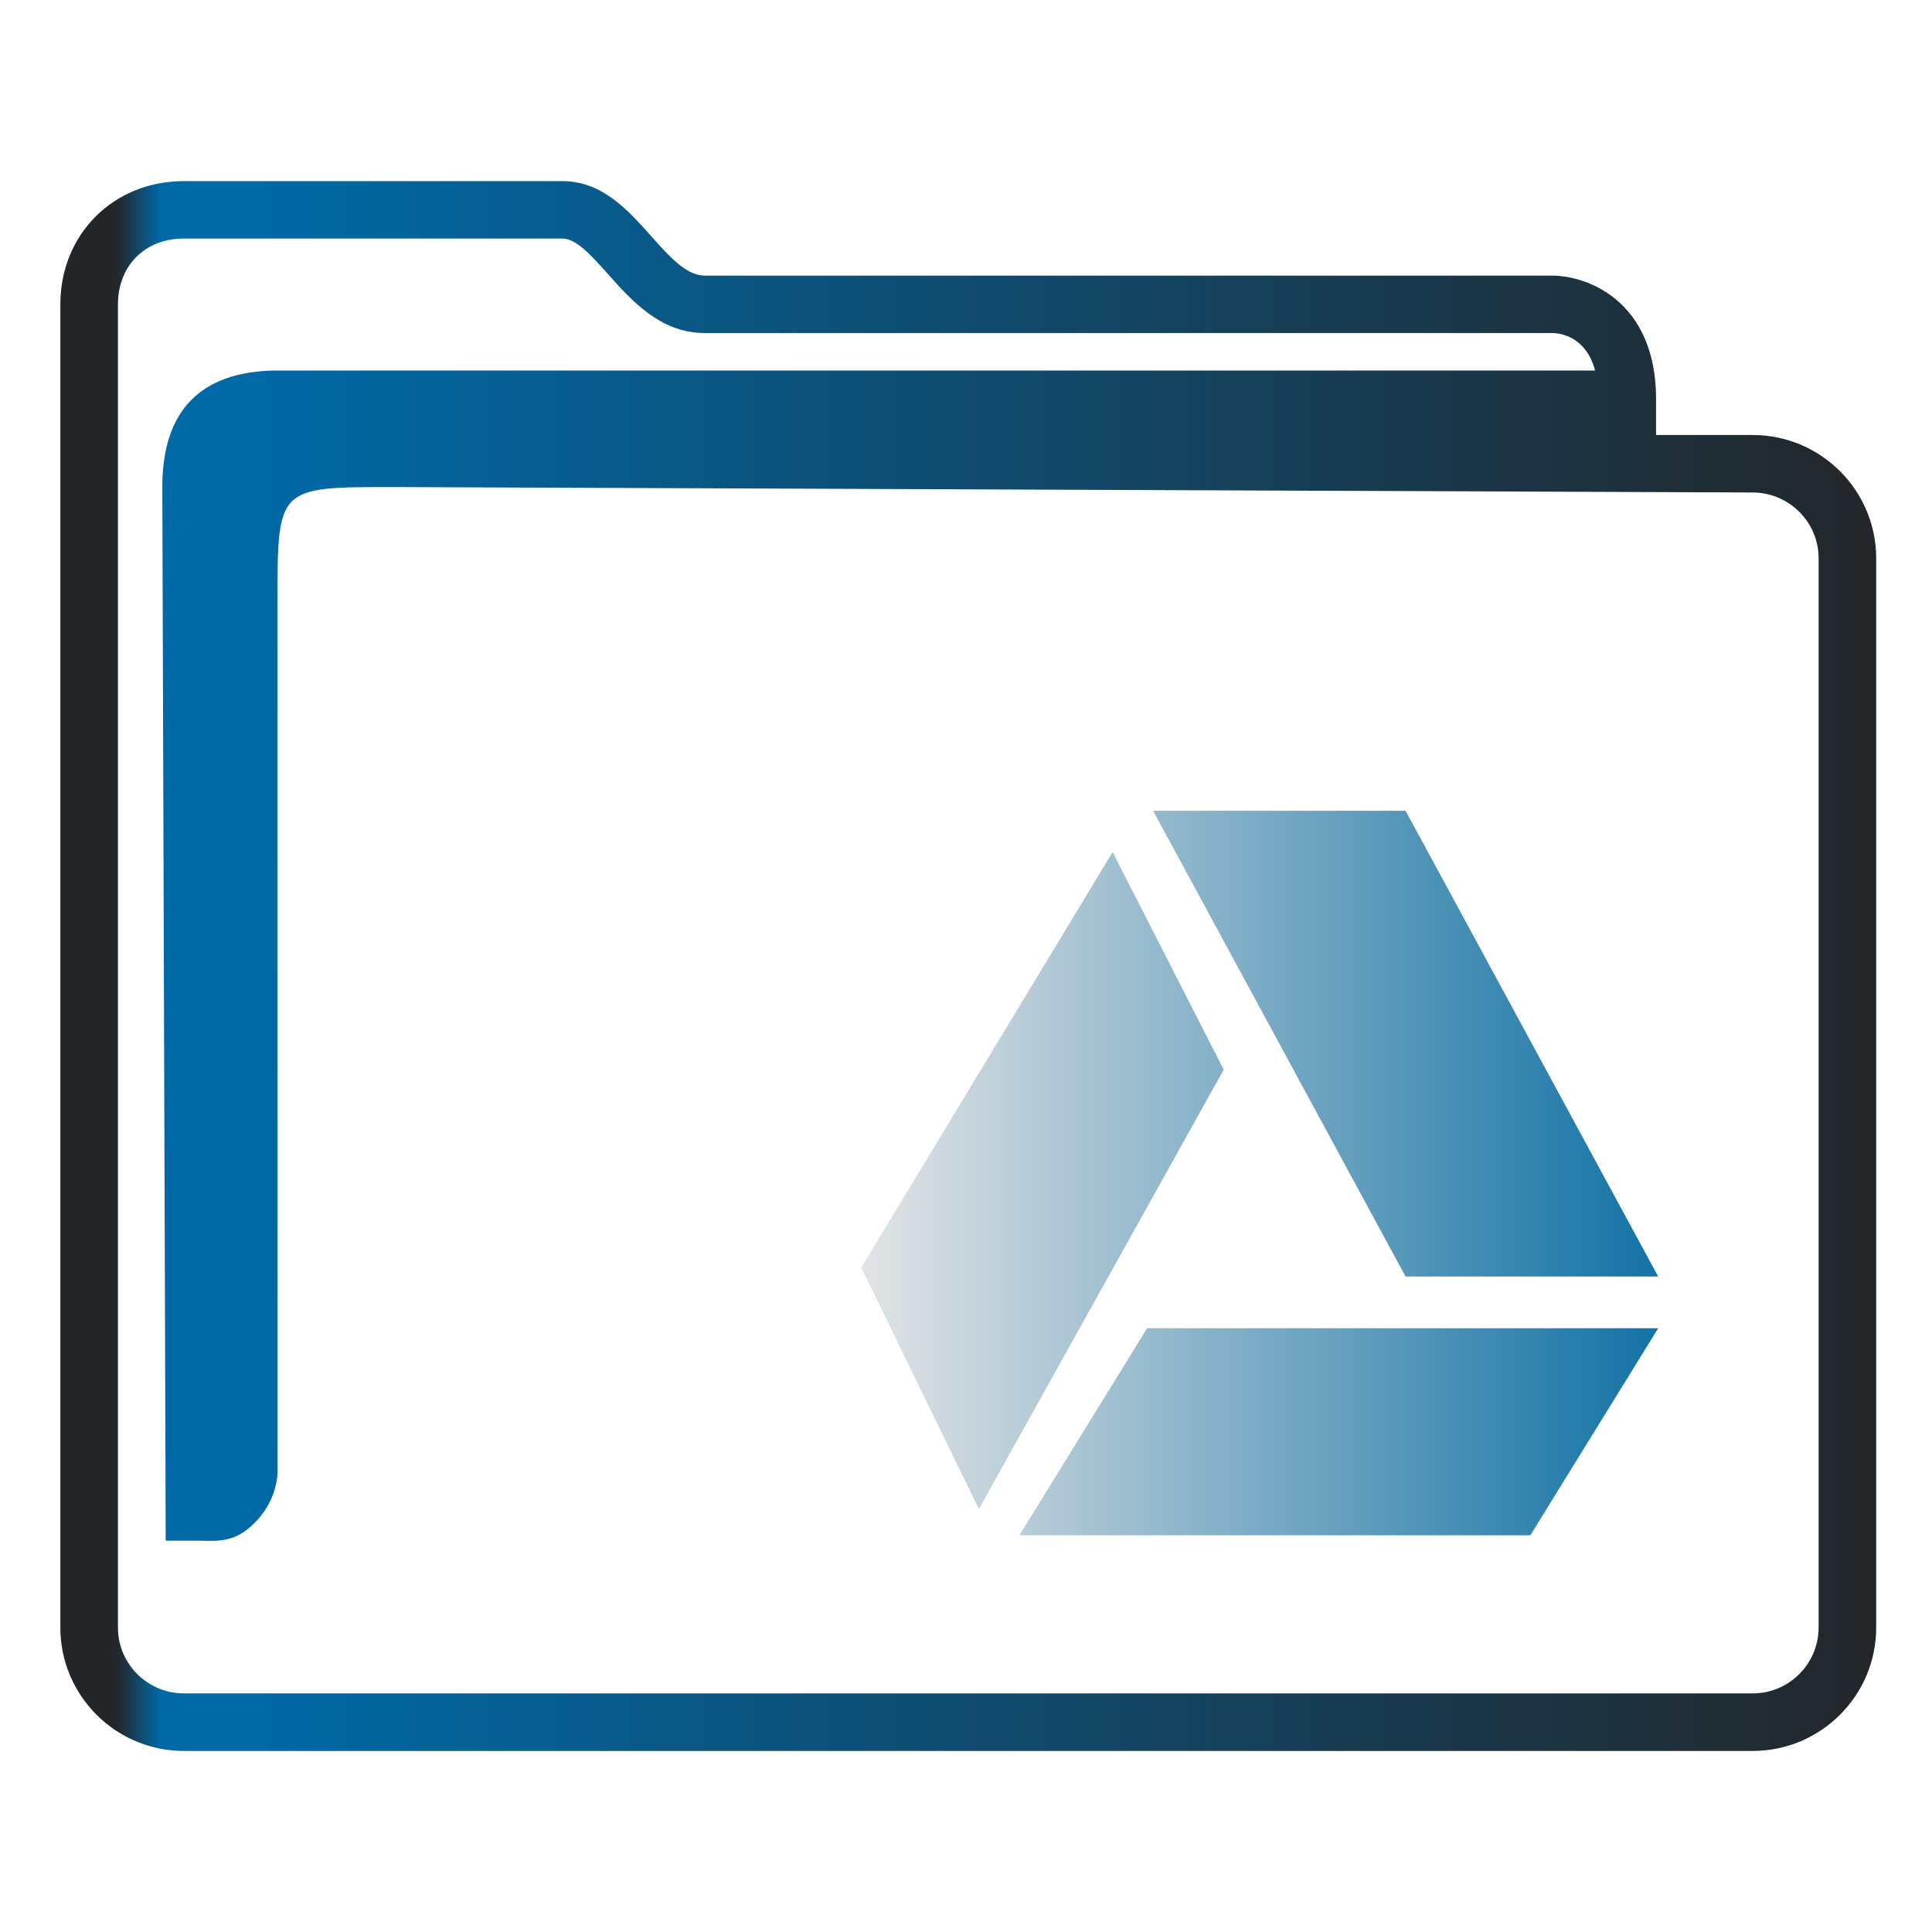
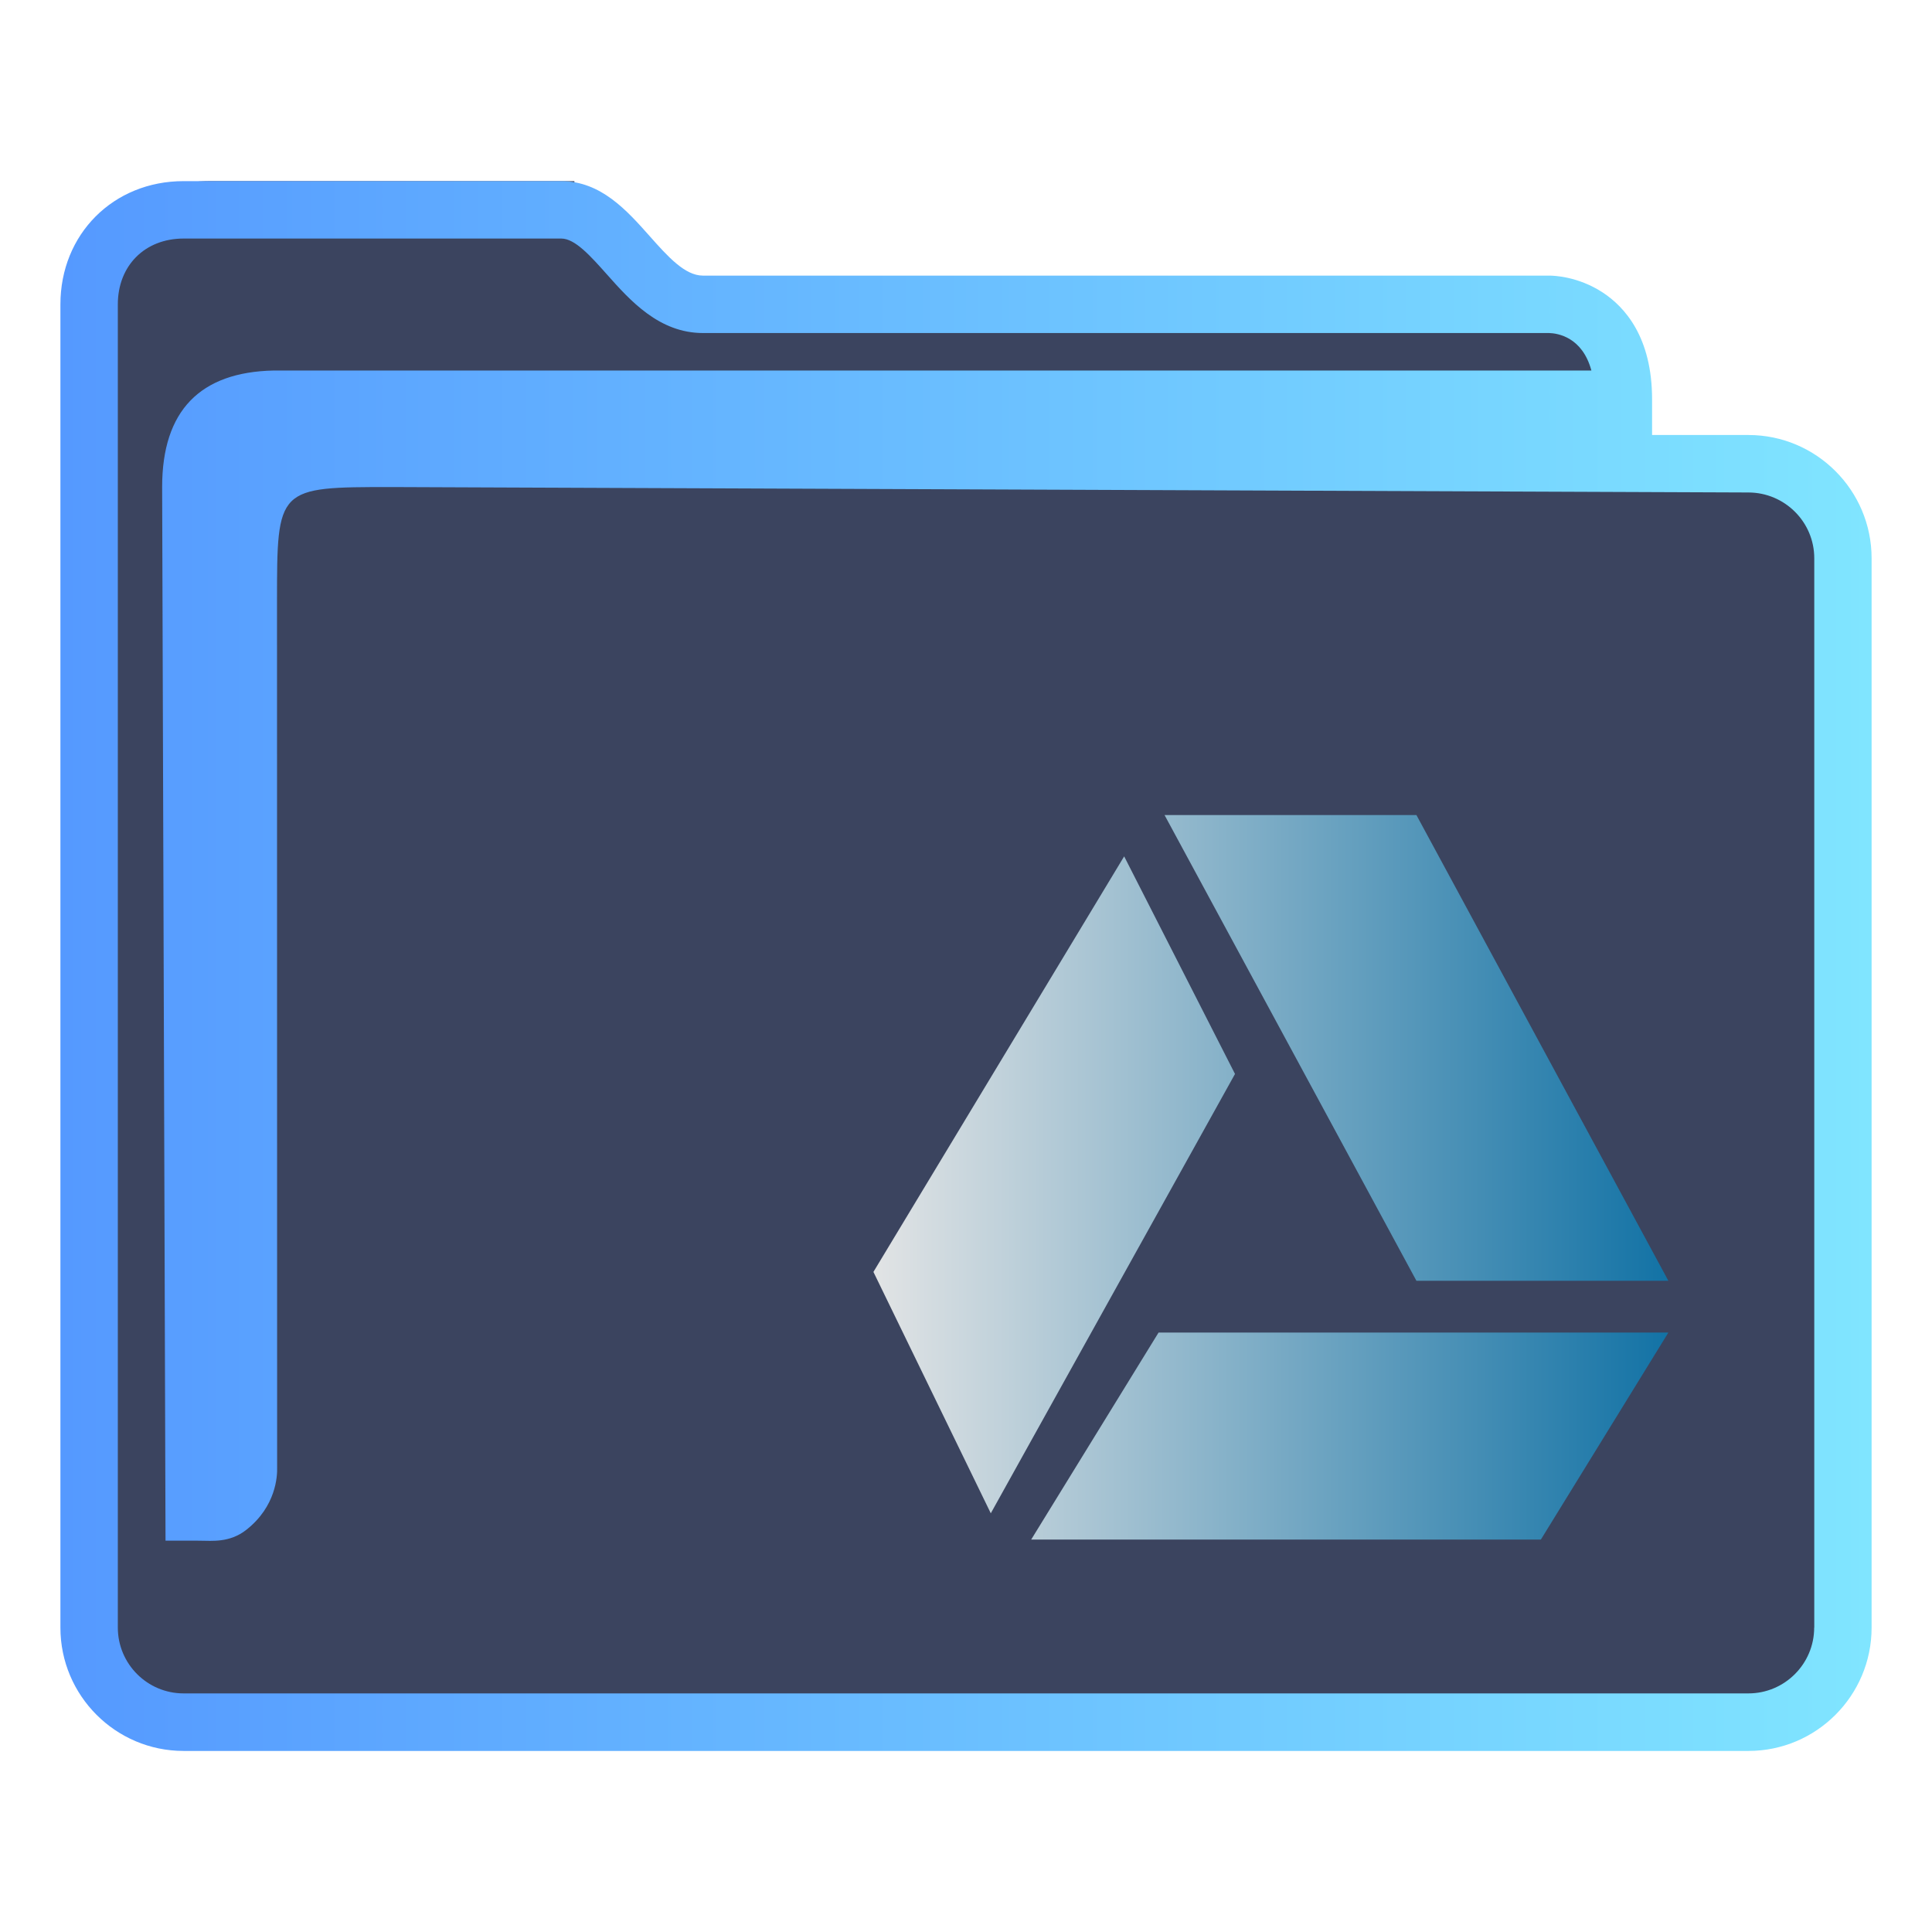
<svg xmlns="http://www.w3.org/2000/svg" xmlns:xlink="http://www.w3.org/1999/xlink" width="32" version="1.1" height="32" viewBox="0 0 32 32" id="svg2">
  <defs id="defs5455">
-     <linearGradient xlink:href="#linearGradient1352" id="linearGradient1354-3" x1="439.571" y1="521.798" x2="412.571" y2="521.798" gradientUnits="userSpaceOnUse" gradientTransform="matrix(0.5,0,0,0.5,192.2857,273.899)" />
    <linearGradient id="linearGradient1352">
      <stop style="stop-color:#1272a5;stop-opacity:1;" offset="0" id="stop1348" />
      <stop style="stop-color:#e6e6e6;stop-opacity:1" offset="1" id="stop1350" />
    </linearGradient>
-     <linearGradient xlink:href="#linearGradient991" id="linearGradient1482" x1="386.571" y1="516.398" x2="446.621" y2="516.398" gradientUnits="userSpaceOnUse" gradientTransform="matrix(0.5008323,0,0,0.5,191.964,273.599)" />
-     <linearGradient id="linearGradient991">
-       <stop style="stop-color:#232629;stop-opacity:1" offset="0" id="stop987" />
-       <stop style="stop-color:#232629;stop-opacity:1" offset="0.031" id="stop1929" />
-       <stop style="stop-color:#0069a6;stop-opacity:1" offset="0.055" id="stop1263" />
-       <stop style="stop-color:#0069a6;stop-opacity:1" offset="0.109" id="stop1027" />
-       <stop style="stop-color:#232629;stop-opacity:1" offset="1" id="stop989" />
+     <linearGradient xlink:href="#linearGradient2669" id="linearGradient2671" x1="386.571" y1="515.798" x2="446.721" y2="515.798" gradientUnits="userSpaceOnUse" gradientTransform="matrix(0.4987531,0,0,0.5,192.7677,273.899)" />
+     <linearGradient id="linearGradient2669">
+       <stop style="stop-color:#5599ff;stop-opacity:1;" offset="0" id="stop2665" />
+       <stop style="stop-color:#80e5ff;stop-opacity:1" offset="1" id="stop2667" />
    </linearGradient>
+     <linearGradient xlink:href="#linearGradient1352" id="linearGradient1030" gradientUnits="userSpaceOnUse" gradientTransform="matrix(0.4987531,0,0,0.5,193.0023,273.9698)" x1="439.571" y1="521.798" x2="412.571" y2="521.798" />
  </defs>
  <g id="layer1" transform="translate(-384.5714,-515.798)">
-     <path style="fill:url(#linearGradient1354-3);fill-opacity:1;stroke:none;stroke-width:0.6" d="m 403.67,529.227 4.182,7.714 h 4.184 l -4.184,-7.714 z m -0.67,0.684 -4.164,6.883 1.949,3.998 4.055,-7.277 z m 0.571,7.887 -2.115,3.429 h 8.463 l 2.117,-3.429 z" class="ColorScheme-Text" id="path6" />
-     <path d="m 413.601,523.003 h -1.6 v -0.591 c 0,-1.026 -0.45,-1.531 -0.828,-1.775 -0.405,-0.261 -0.803,-0.274 -0.878,-0.274 h -14.054 c -0.301,0 -0.584,-0.317 -0.883,-0.653 -0.381,-0.428 -0.813,-0.912 -1.469,-0.912 H 387.617 c -1.166,0 -2.046,0.878 -2.046,2.042 v 21.917 c 0,1.126 0.918,2.042 2.046,2.042 h 25.984 c 1.128,0 2.046,-0.916 2.046,-2.042 v -17.712 c 0,-1.126 -0.918,-2.042 -2.046,-2.042 z m 1.092,19.753 c 0,0.601 -0.49,1.09 -1.092,1.09 H 387.617 c -0.602,0 -1.092,-0.489 -1.092,-1.09 v -21.917 c 0,-0.641 0.449,-1.09 1.092,-1.09 h 6.272 c 0.228,0 0.485,0.288 0.756,0.593 0.386,0.433 0.867,0.972 1.596,0.972 h 14.049 c 0.144,0.004 0.552,0.067 0.702,0.621 h -21.881 c -1.216,0.025 -1.851,0.66 -1.851,1.929 l 0.056,17.452 h 0.58 c 0,0 -0.12,0.001 4.9e-4,0.001 0.188,0 0.484,0.037 0.76,-0.179 0.497,-0.389 0.518,-0.893 0.513,-1.031 l -0.002,-14.338 c 0,-1.904 0,-1.904 1.907,-1.904 l 22.527,0.09 c 0.602,0.002 1.092,0.489 1.092,1.09 v 17.712 z" id="path2-3-3-6" style="fill:url(#linearGradient1482);fill-opacity:1;stroke-width:0.318" />
+     <path id="fill" d="m 386.07,520.298 v 22.5 c 0.054,0.756 0.499,1.5 1.948,1.5 h 24.85 c 1.631,0 2.187,-0.25 2.129,-2 v -18 c -0.499,-1 -3.99,0 -3.99,-3 -5.985,-0.5 -16.958,0.5 -16.922,-2.5 h -6.022 c -0.996,0 -1.994,0.5 -1.994,1.5 z" style="color:#1e92ff;fill:#3b445f;fill-opacity:1;fill-rule:nonzero;stroke:none;stroke-width:5.249" class="ColorScheme-ButtonFocus" />
+     <path d="m 413.531,523.003 h -1.596 v -0.591 c 0,-1.026 -0.449,-1.531 -0.826,-1.775 -0.404,-0.261 -0.801,-0.274 -0.876,-0.274 h -14.019 c -0.3,0 -0.582,-0.317 -0.881,-0.653 -0.38,-0.428 -0.811,-0.912 -1.465,-0.912 h -6.256 c -1.163,0 -2.04,0.878 -2.04,2.042 v 21.917 c 0,1.126 0.915,2.042 2.04,2.042 h 25.919 c 1.125,0 2.04,-0.916 2.04,-2.042 v -17.712 c 0,-1.126 -0.915,-2.042 -2.04,-2.042 z m 1.089,19.753 c 0,0.601 -0.489,1.09 -1.089,1.09 H 387.612 c -0.601,0 -1.089,-0.489 -1.089,-1.09 v -21.917 c 0,-0.641 0.448,-1.09 1.089,-1.09 h 6.256 c 0.227,0 0.483,0.288 0.755,0.593 0.385,0.433 0.865,0.972 1.592,0.972 h 14.014 c 0.144,0.004 0.551,0.067 0.701,0.621 h -21.826 c -1.213,0.025 -1.847,0.66 -1.847,1.929 l 0.056,17.452 h 0.578 c 0,0 -0.12,0.001 4.9e-4,0.001 0.187,0 0.482,0.037 0.758,-0.179 0.496,-0.389 0.516,-0.893 0.512,-1.031 l -0.002,-14.338 c 0,-1.904 0,-1.904 1.902,-1.904 l 22.471,0.09 c 0.601,0.002 1.089,0.489 1.089,1.09 v 17.712 z" id="path2-3-3-2-3-6-7" style="fill:url(#linearGradient2671);fill-opacity:1;stroke-width:0.317" />
+     <path style="fill:url(#linearGradient1030);fill-opacity:1;stroke:none;stroke-width:0.599" d="m 403.86,529.298 4.172,7.714 h 4.173 l -4.173,-7.714 z m -0.669,0.684 -4.153,6.883 1.944,3.998 4.045,-7.277 z m 0.57,7.887 -2.11,3.429 h 8.442 l 2.112,-3.429 z" class="ColorScheme-Text" id="path6-7-7" />
  </g>
</svg>
